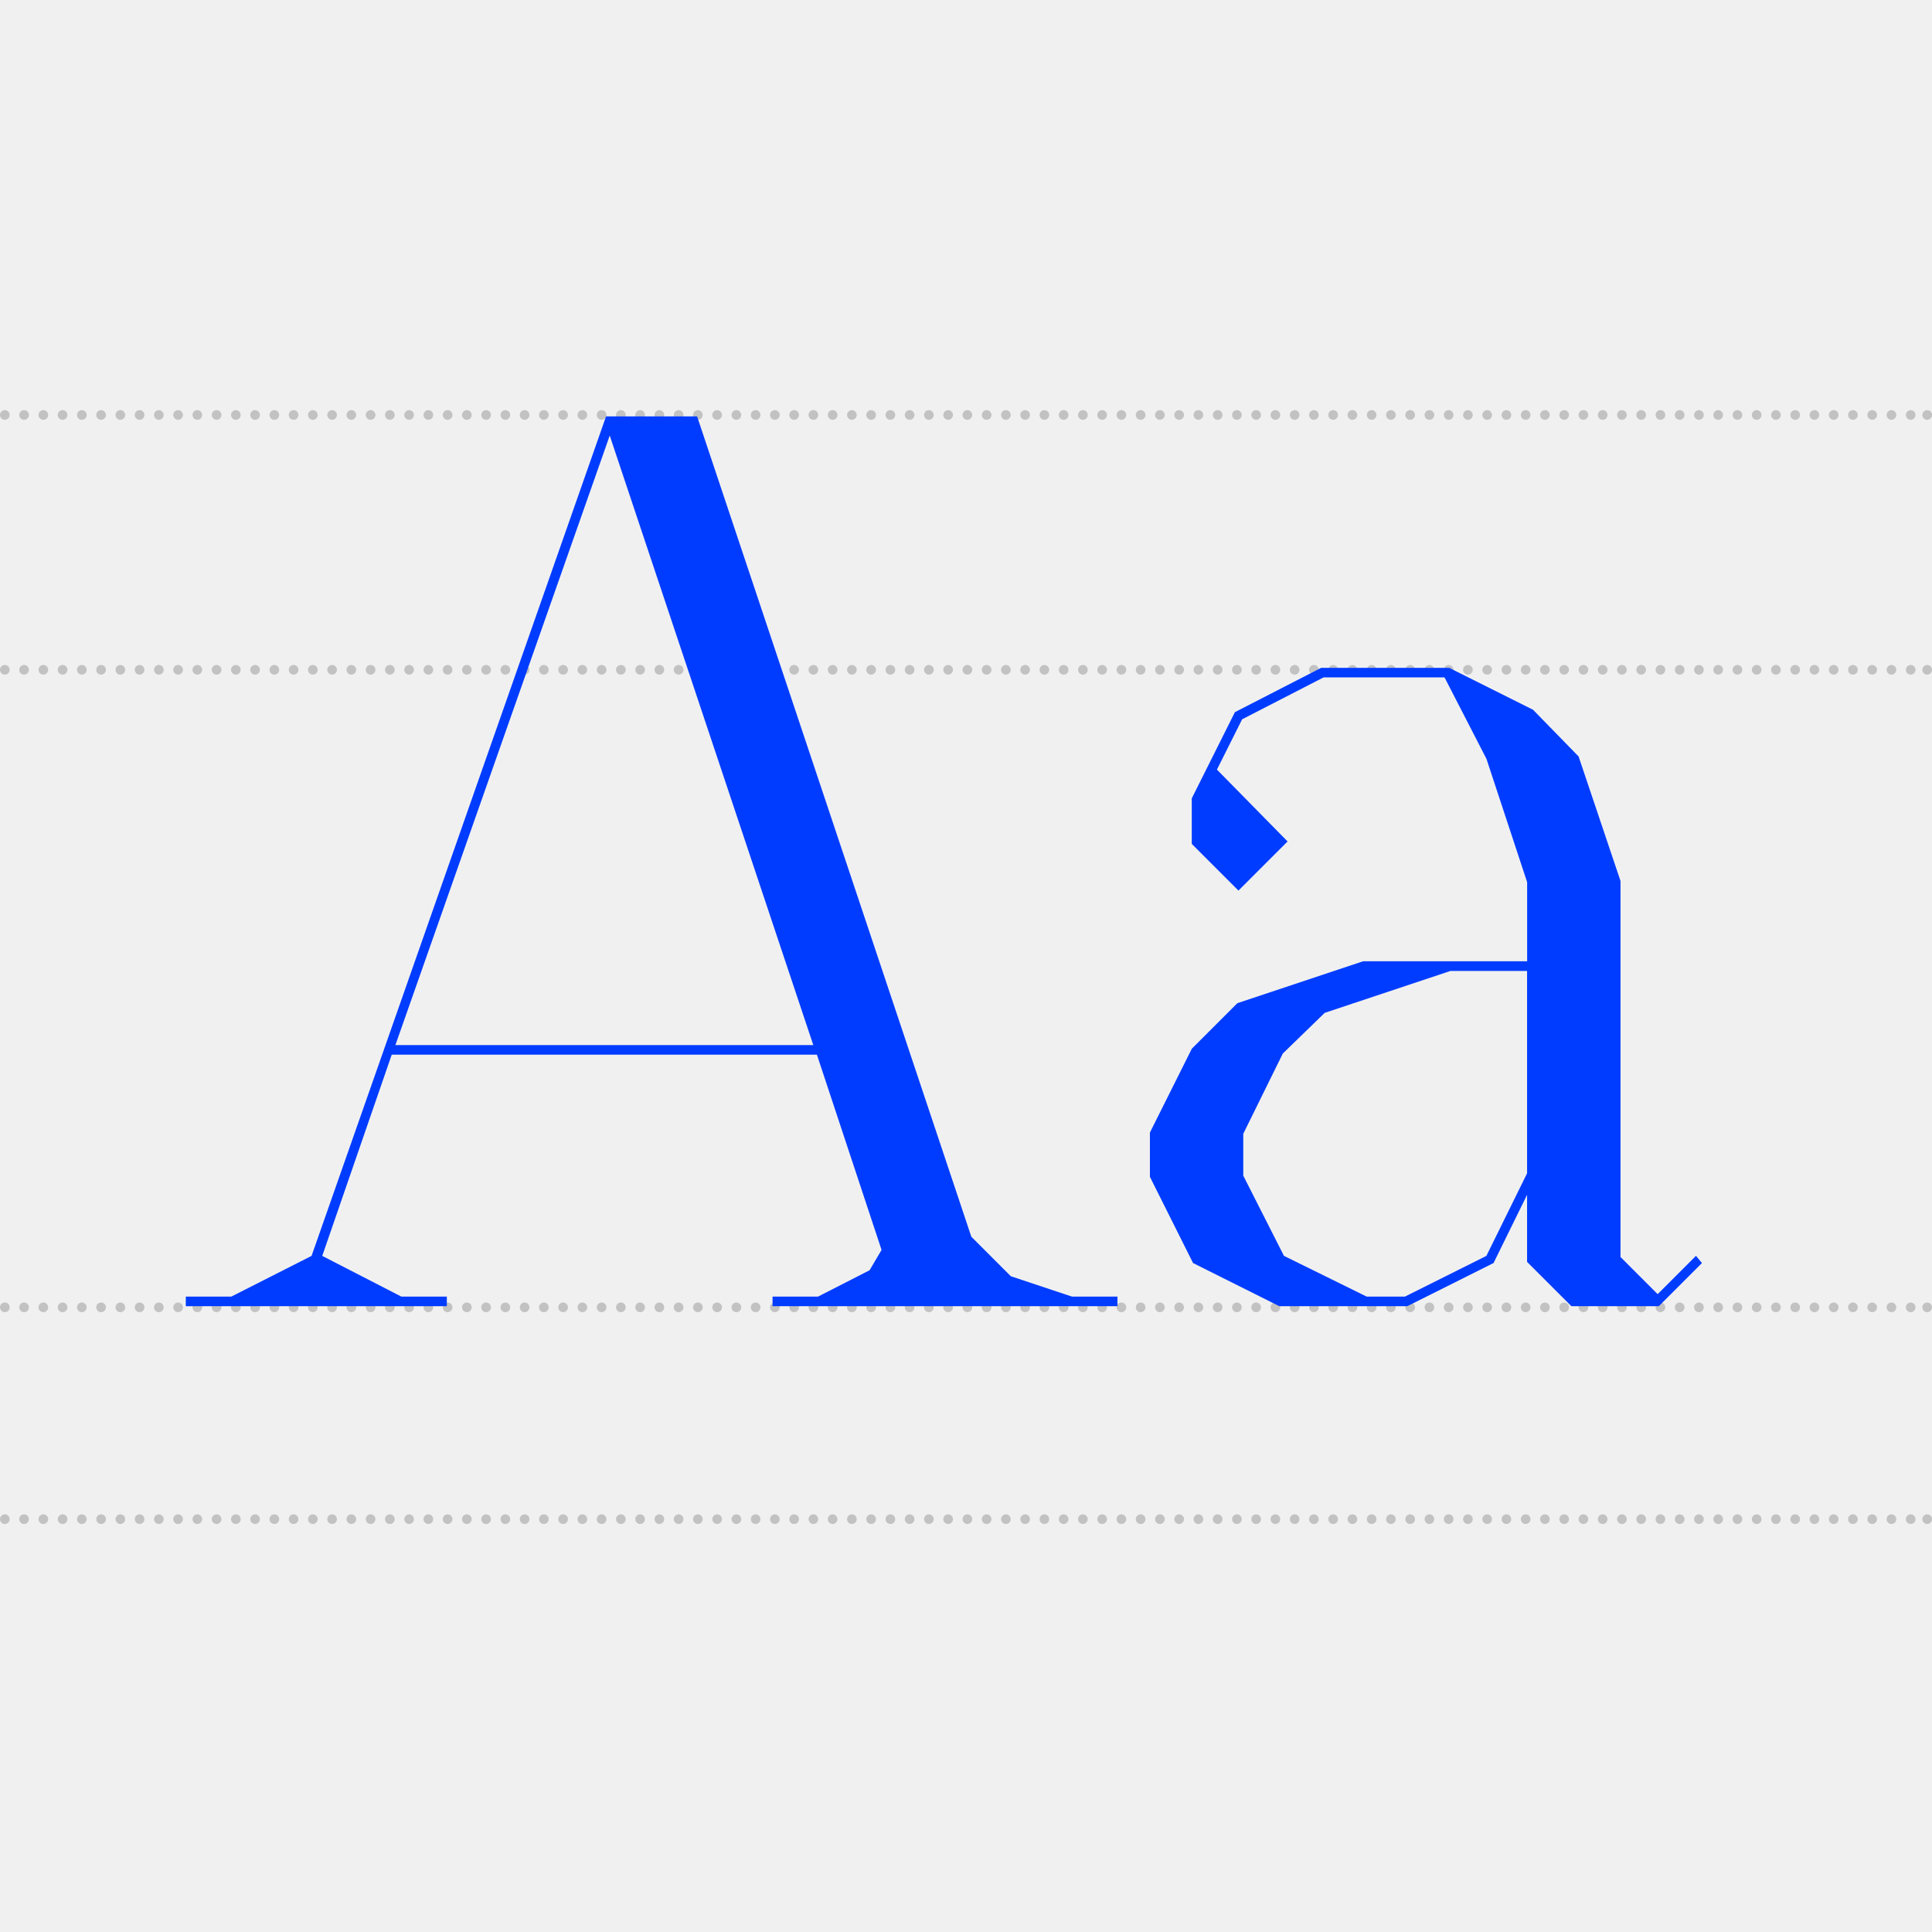
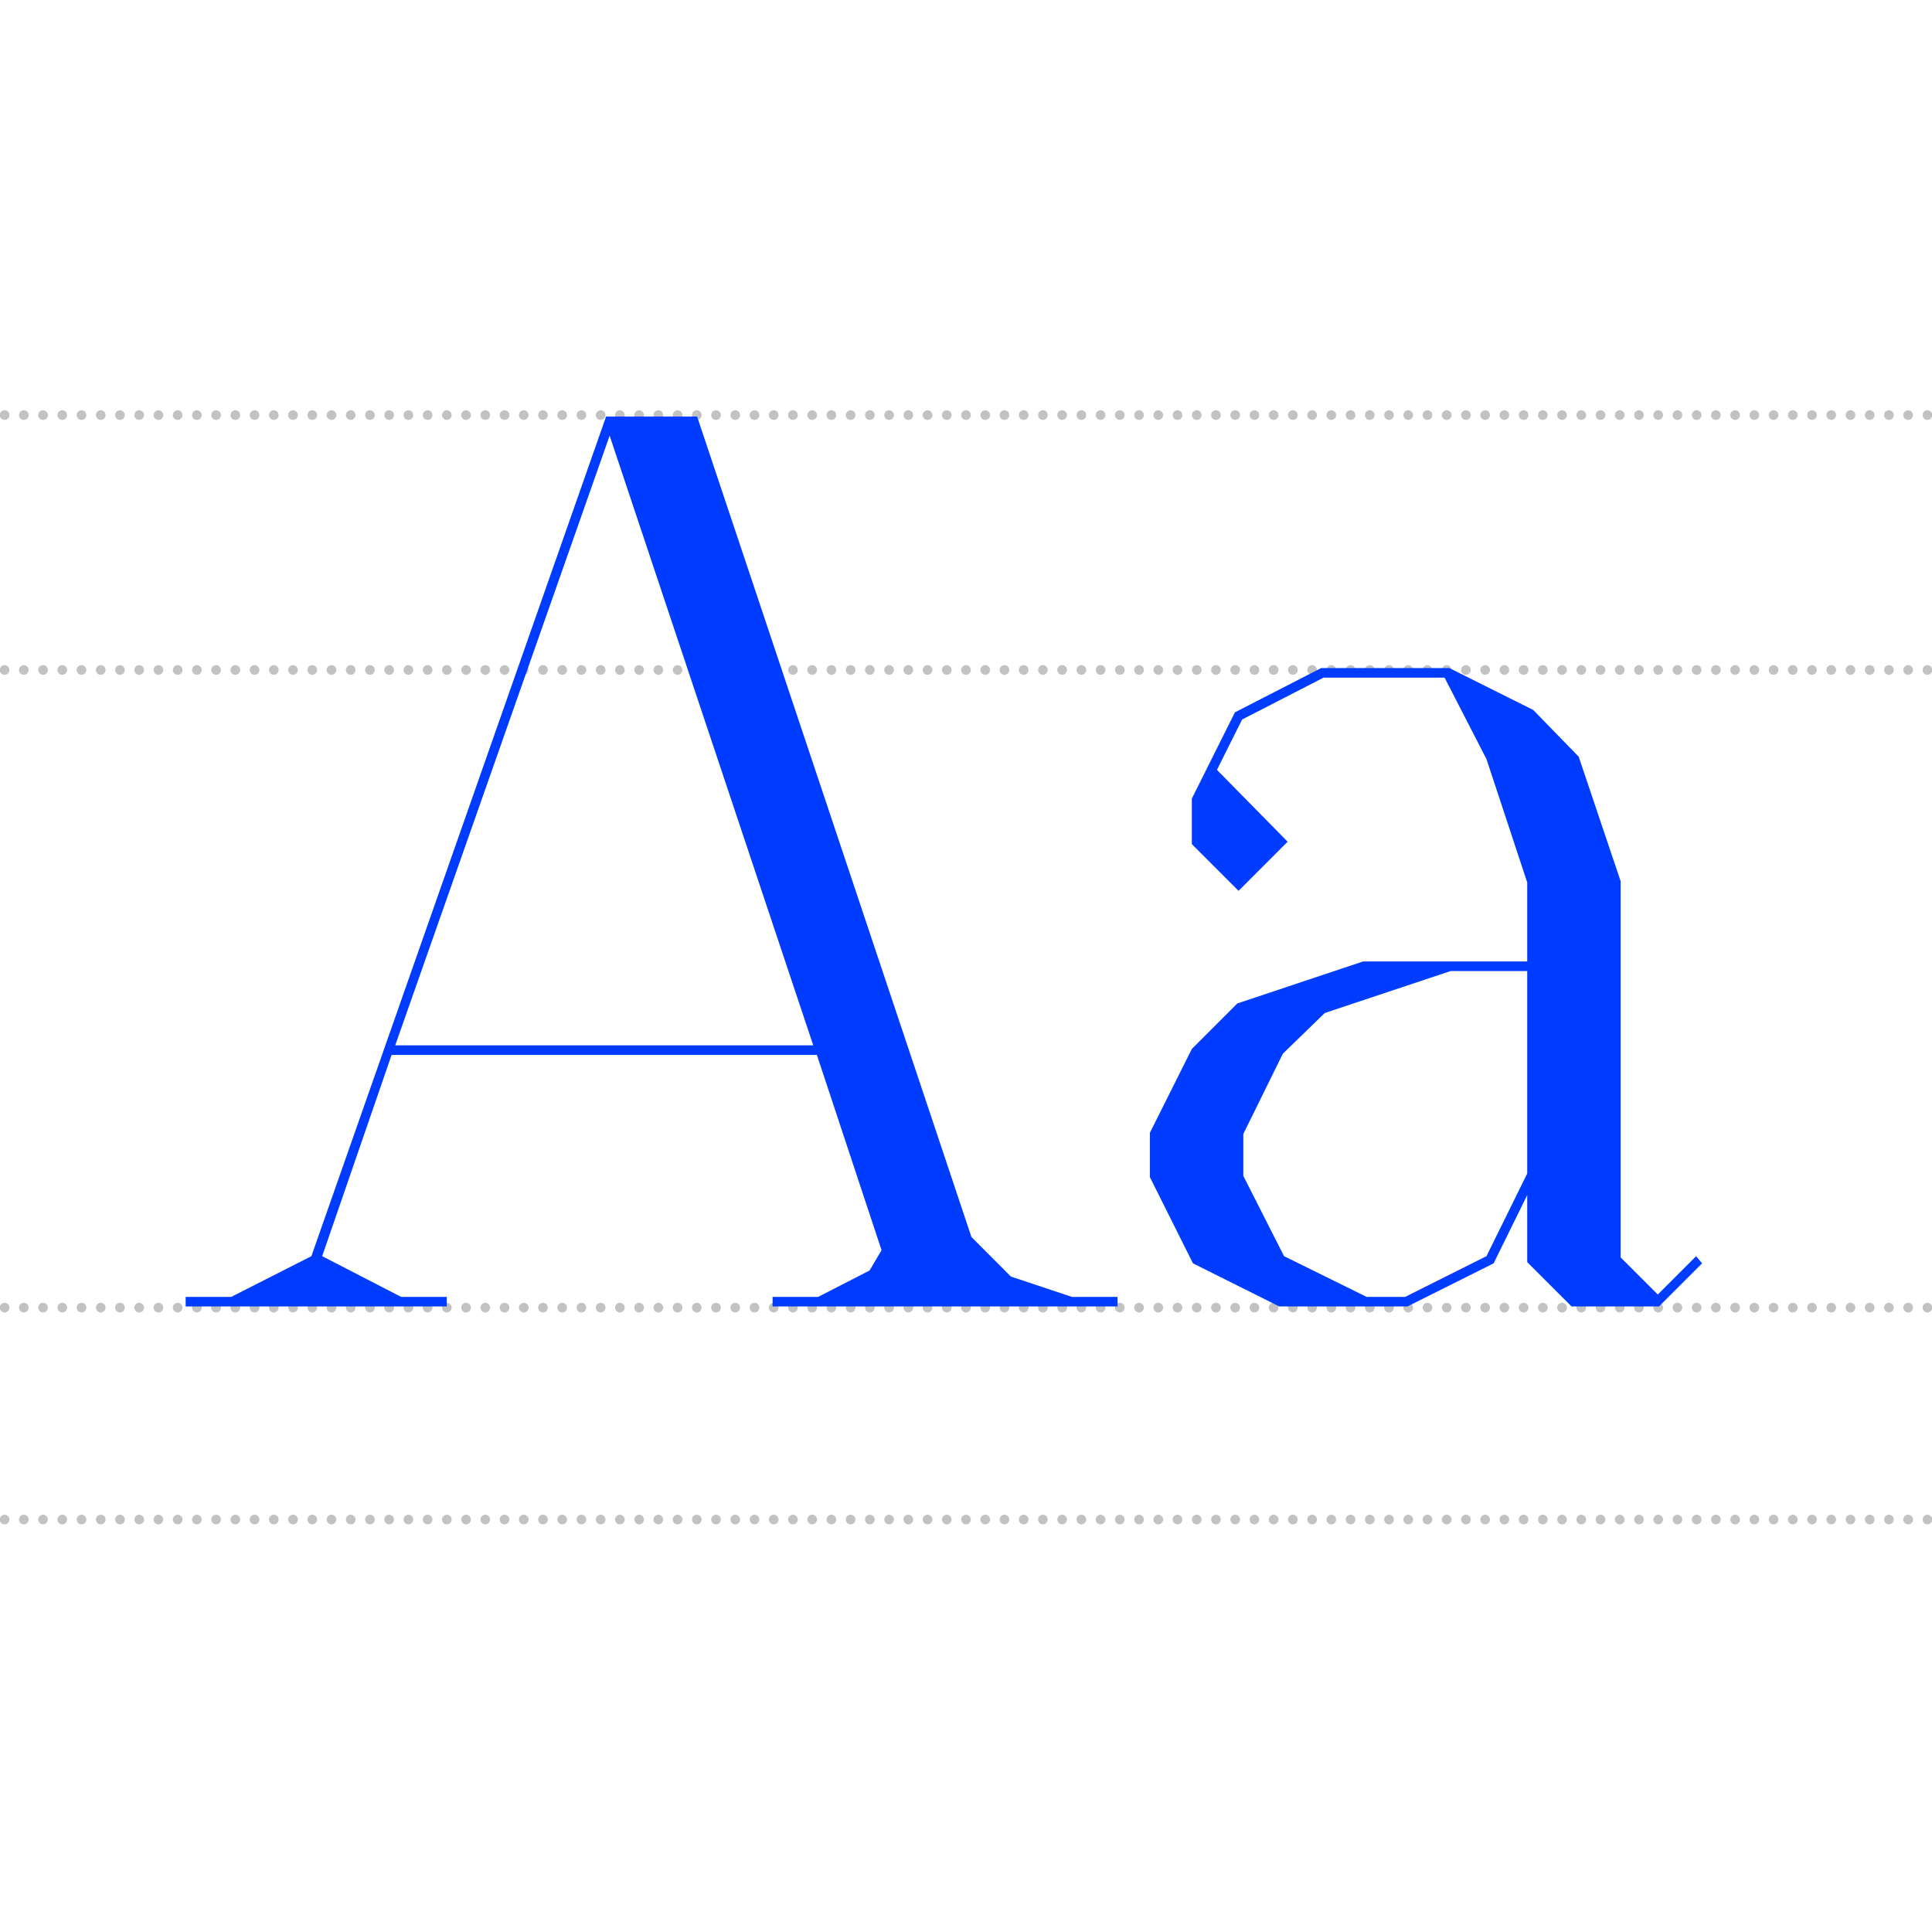
- <svg xmlns="http://www.w3.org/2000/svg" id="Layer_1" data-name="Layer 1" viewBox="0 0 300.07 300">
-   <defs>
-     <style>
-       .cls-1, .cls-2, .cls-3 {
-         fill: none;
-       }
- 
-       .cls-4 {
-         clip-path: url(#clippath);
-       }
- 
-       .cls-5 {
-         fill: #003cff;
-       }
- 
-       .cls-2, .cls-3 {
-         stroke: #c2c2c2;
-         stroke-linecap: round;
-         stroke-linejoin: round;
-         stroke-width: 1.5px;
-       }
- 
-       .cls-3 {
-         stroke-dasharray: 0 0 0 2.99;
-       }
-     </style>
-     <clipPath id="clippath">
-       <rect class="cls-1" x=".04" width="300" height="300" />
-     </clipPath>
-   </defs>
-   <g class="cls-4">
-     <line class="cls-3" x1="3.74" y1="203.05" x2="297.83" y2="203.05" />
-     <path class="cls-2" d="M.75,203.05H.75m298.57,0h0" />
-     <line class="cls-3" x1="3.74" y1="235.95" x2="297.83" y2="235.95" />
-     <path class="cls-2" d="M.75,235.95H.75m298.57,0h0" />
-     <line class="cls-3" x1="3.74" y1="104.03" x2="297.83" y2="104.03" />
-     <path class="cls-2" d="M.75,104.03H.75m298.57,0h0" />
-     <line class="cls-3" x1="3.74" y1="64.45" x2="297.83" y2="64.45" />
-     <path class="cls-2" d="M.75,64.45H.75m298.57,0h0" />
+ <svg xmlns="http://www.w3.org/2000/svg" version="1.1" id="svg1" width="400" height="400" viewBox="0 0 400 400">
+   <defs id="defs1" />
+   <g id="g1">
+     <path id="path1" d="M 0,3000 V 0 H 3000 V 3000 H 0" style="fill:#ffffff;fill-opacity:1;fill-rule:nonzero;stroke:none" transform="matrix(0.1333333,0,0,-0.1333333,0,400)" />
+     <path id="path2" d="M 37,969.531 H 2977.93" style="fill:none;stroke:#c2c2c2;stroke-width:15;stroke-linecap:round;stroke-linejoin:round;stroke-miterlimit:4;stroke-dasharray:0, 29.857;stroke-dashoffset:0;stroke-opacity:1" transform="matrix(0.1333333,0,0,-0.1333333,0,400)" />
+     <path id="path3" d="m 7.145,969.531 v 0 m 2985.715,0 v 0" style="fill:none;stroke:#c2c2c2;stroke-width:15;stroke-linecap:round;stroke-linejoin:round;stroke-miterlimit:4;stroke-dasharray:none;stroke-opacity:1" transform="matrix(0.1333333,0,0,-0.1333333,0,400)" />
+     <path id="path4" d="M 37,640.469 H 2977.93" style="fill:none;stroke:#c2c2c2;stroke-width:15;stroke-linecap:round;stroke-linejoin:round;stroke-miterlimit:4;stroke-dasharray:0, 29.857;stroke-dashoffset:0;stroke-opacity:1" transform="matrix(0.1333333,0,0,-0.1333333,0,400)" />
+     <path id="path5" d="m 7.145,640.469 v 0 m 2985.715,0 v 0" style="fill:none;stroke:#c2c2c2;stroke-width:15;stroke-linecap:round;stroke-linejoin:round;stroke-miterlimit:4;stroke-dasharray:none;stroke-opacity:1" transform="matrix(0.1333333,0,0,-0.1333333,0,400)" />
+     <path id="path6" d="M 37,1959.69 H 2977.93" style="fill:none;stroke:#c2c2c2;stroke-width:15;stroke-linecap:round;stroke-linejoin:round;stroke-miterlimit:4;stroke-dasharray:0, 29.857;stroke-dashoffset:0;stroke-opacity:1" transform="matrix(0.1333333,0,0,-0.1333333,0,400)" />
+     <path id="path7" d="m 7.145,1959.69 v 0 m 2985.715,0 v 0" style="fill:none;stroke:#c2c2c2;stroke-width:15;stroke-linecap:round;stroke-linejoin:round;stroke-miterlimit:4;stroke-dasharray:none;stroke-opacity:1" transform="matrix(0.1333333,0,0,-0.1333333,0,400)" />
+     <path id="path8" d="M 37,2355.47 H 2977.93" style="fill:none;stroke:#c2c2c2;stroke-width:15;stroke-linecap:round;stroke-linejoin:round;stroke-miterlimit:4;stroke-dasharray:0, 29.857;stroke-dashoffset:0;stroke-opacity:1" transform="matrix(0.1333333,0,0,-0.1333333,0,400)" />
+     <path id="path9" d="m 7.145,2355.47 v 0 m 2985.715,0 v 0" style="fill:none;stroke:#c2c2c2;stroke-width:15;stroke-linecap:round;stroke-linejoin:round;stroke-miterlimit:4;stroke-dasharray:none;stroke-opacity:1" transform="matrix(0.1333333,0,0,-0.1333333,0,400)" />
+     <path id="path10" d="m 39.81,0.737 v -1.477 H 32.732 L 20.462,-7.068 31.243,-38.322 H 97.279 l 10.043,30.328 -1.863,3.152 -7.992,4.102 h -7.066 v 1.477 h 53.566 v -1.477 h -7.066 L 127.407,-3.904 121.279,-10.044 78.681,-137.45 H 64.548 L 18.786,-7.068 6.329,-0.739 H -0.737 v 1.477 z M 65.099,-134.474 96.716,-39.81 H 31.806 Z M 188.984,0.737 202.366,-5.954 l 5.215,-10.605 v 10.418 l 6.879,6.879 h 13.582 l 6.691,-6.691 -0.926,-1.113 -5.953,5.953 -5.766,-5.766 V -65.286 l -6.516,-19.348 -7.066,-7.254 -13.02,-6.504 H 175.589 l -13.395,6.879 -6.691,13.395 v 7.066 l 7.254,7.254 7.617,-7.629 -10.969,-11.156 3.902,-7.816 12.645,-6.504 h 18.797 l 6.504,12.645 6.328,19.16 v 12.27 H 182.093 l -19.523,6.516 -7.066,7.066 -6.516,13.02 v 6.879 l 6.691,13.395 13.395,6.691 z M 169.823,-7.068 163.495,-19.536 v -6.504 l 6.141,-12.469 6.504,-6.316 19.535,-6.516 h 11.906 v 31.441 l -6.328,12.832 -12.645,6.328 h -5.953 z m 0,0" style="fill:#003cff;fill-opacity:1;fill-rule:nonzero;stroke:none" aria-label="Aa" transform="matrix(1.333333,0,0,1.333333,39.42027,269.5016)" />
  </g>
-   <path class="cls-5" d="M69.4,202.87v-1.49h-7.07l-12.28-6.32,10.79-31.25H126.88l10.04,30.32-1.86,3.16-8,4.09h-7.07v1.49h53.57v-1.49h-7.07l-9.49-3.16-6.14-6.14-42.59-127.41h-14.14L48.39,195.06l-12.46,6.32h-7.07v1.49h40.55Zm25.3-135.22l31.62,94.67H61.41l33.29-94.67h0Zm123.88,135.22l13.39-6.7,5.21-10.6v10.42l6.88,6.88h13.58l6.7-6.7-.93-1.12-5.95,5.95-5.77-5.77v-58.4l-6.51-19.34-7.07-7.25-13.02-6.51h-19.9l-13.39,6.88-6.7,13.39v7.07l7.25,7.25,7.63-7.63-10.97-11.16,3.91-7.81,12.65-6.51h18.79l6.51,12.65,6.32,19.16v12.28h-25.48l-19.53,6.51-7.07,7.07-6.51,13.02v6.88l6.7,13.39,13.39,6.7h19.9Zm-19.16-7.81l-6.32-12.46v-6.51l6.14-12.46,6.51-6.32,19.53-6.51h11.9v31.43l-6.32,12.83-12.65,6.32h-5.95l-12.83-6.32h0Z" />
</svg>
